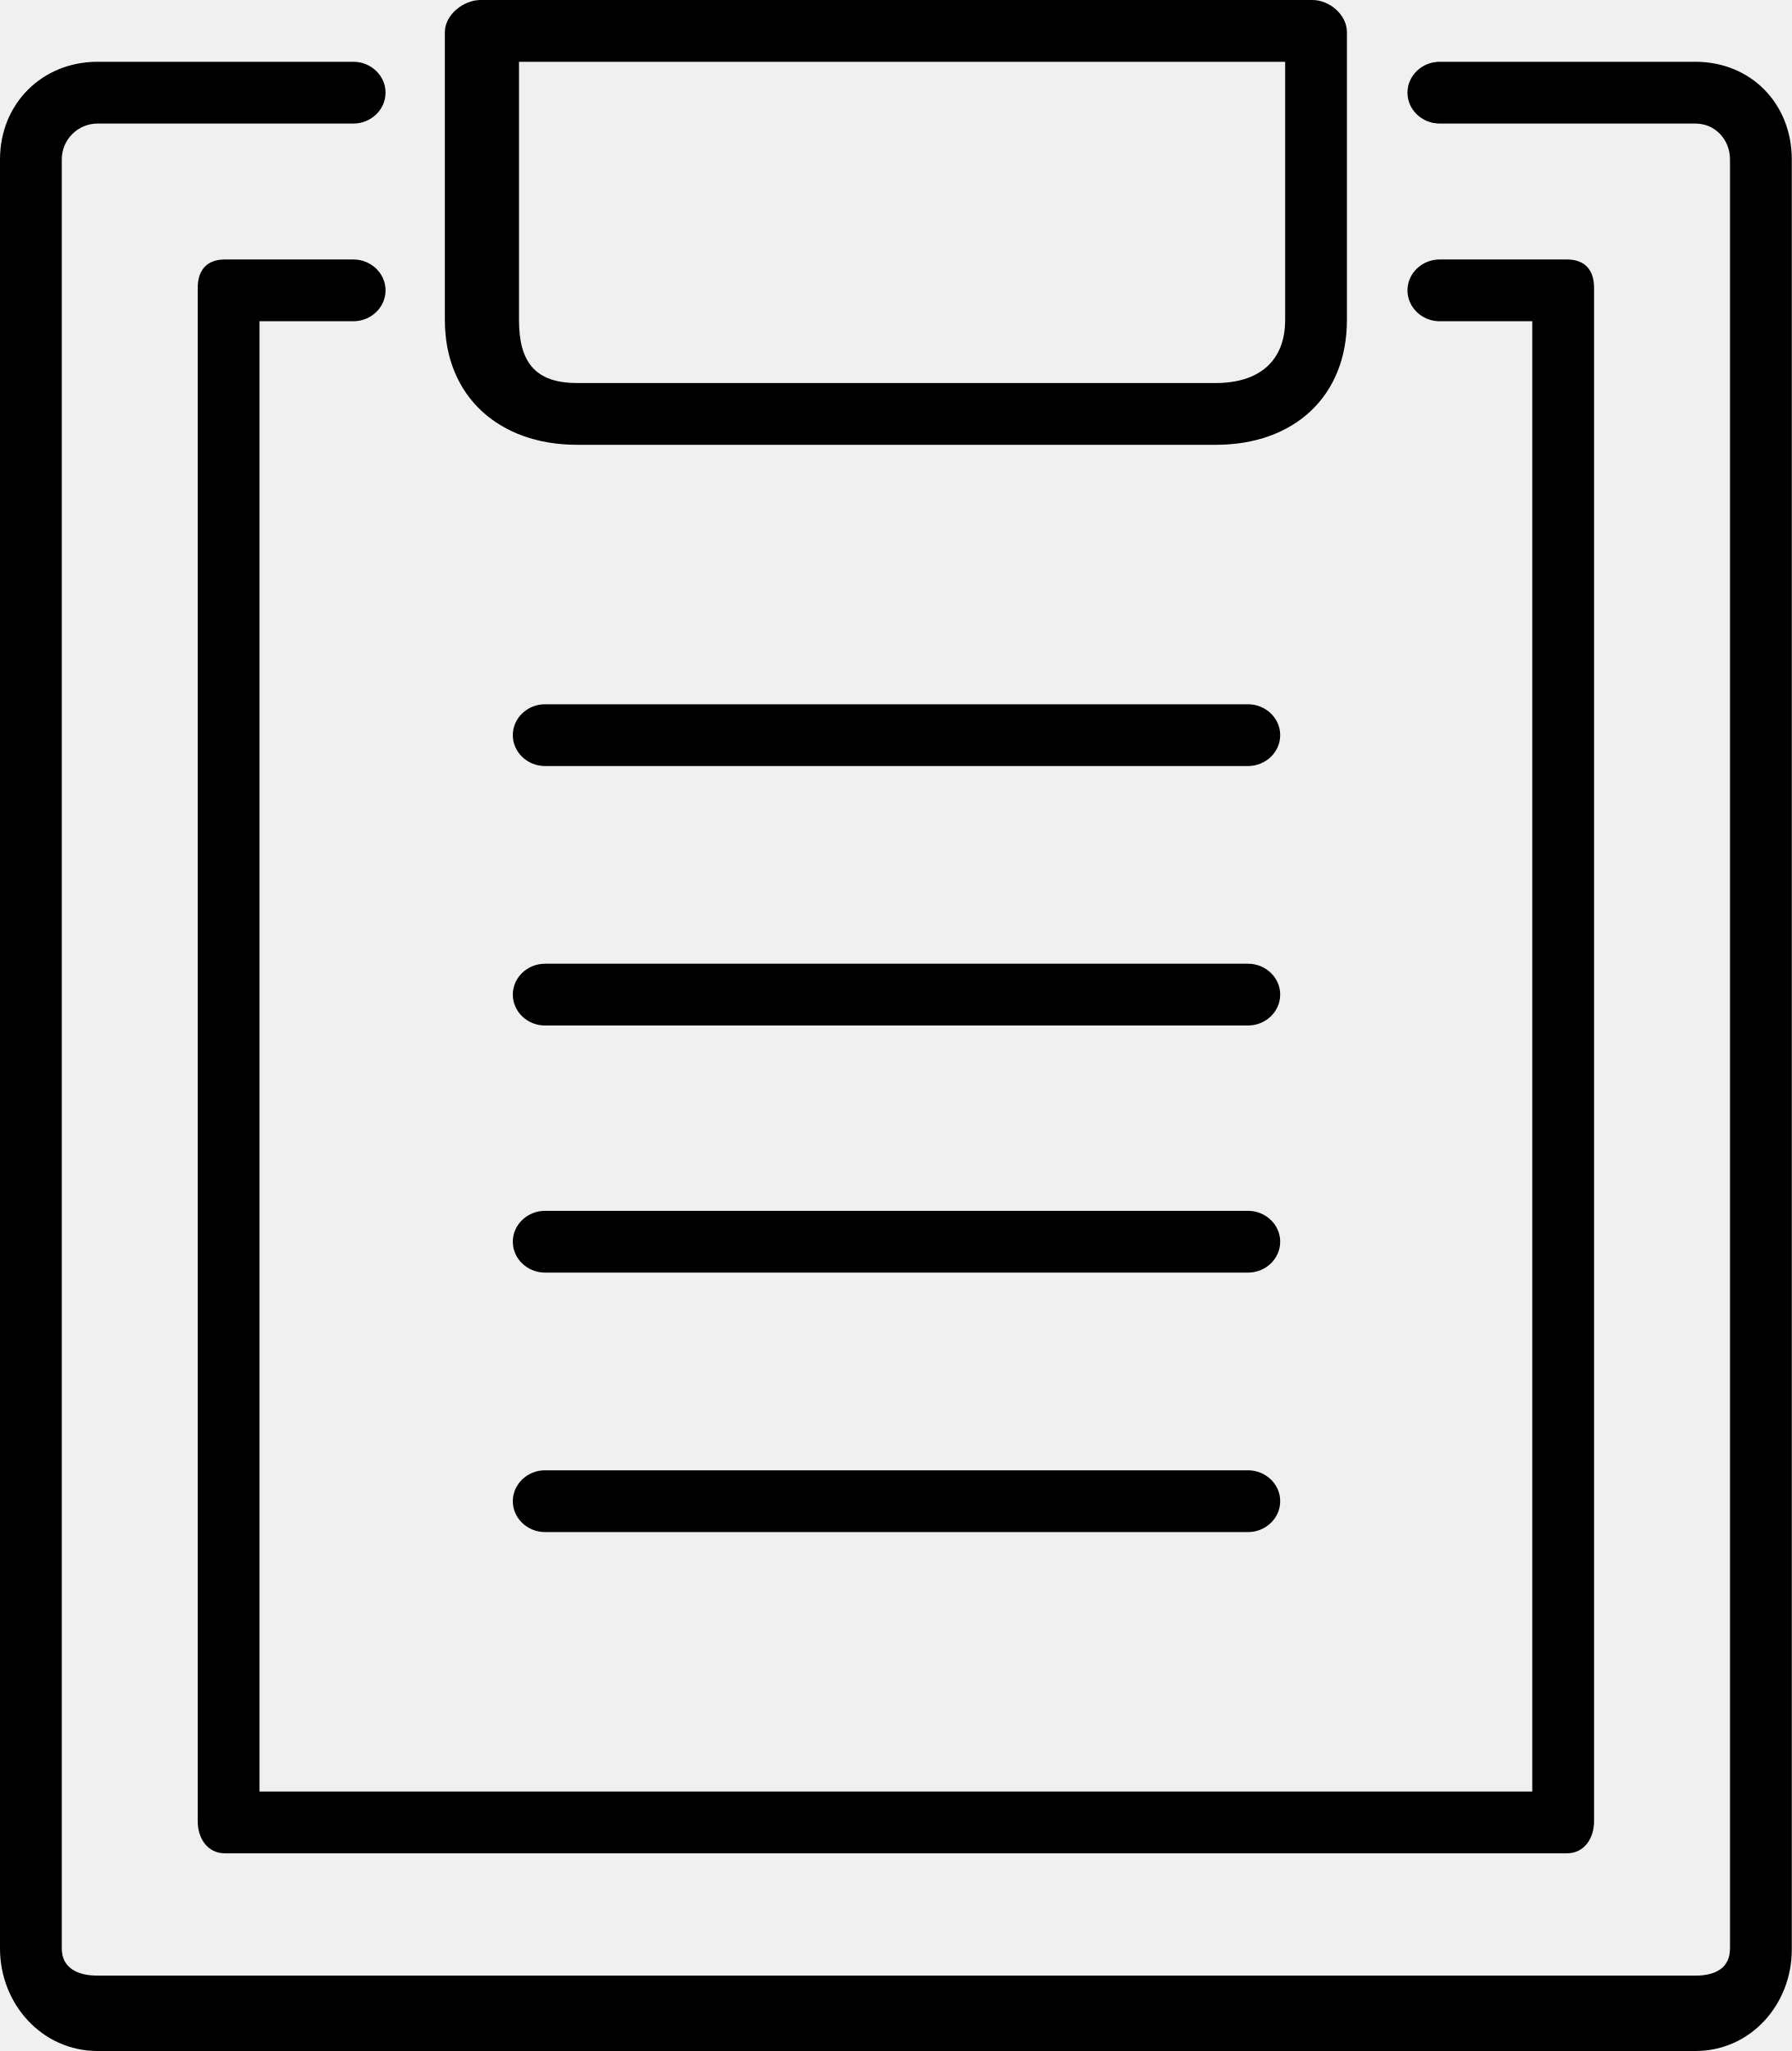
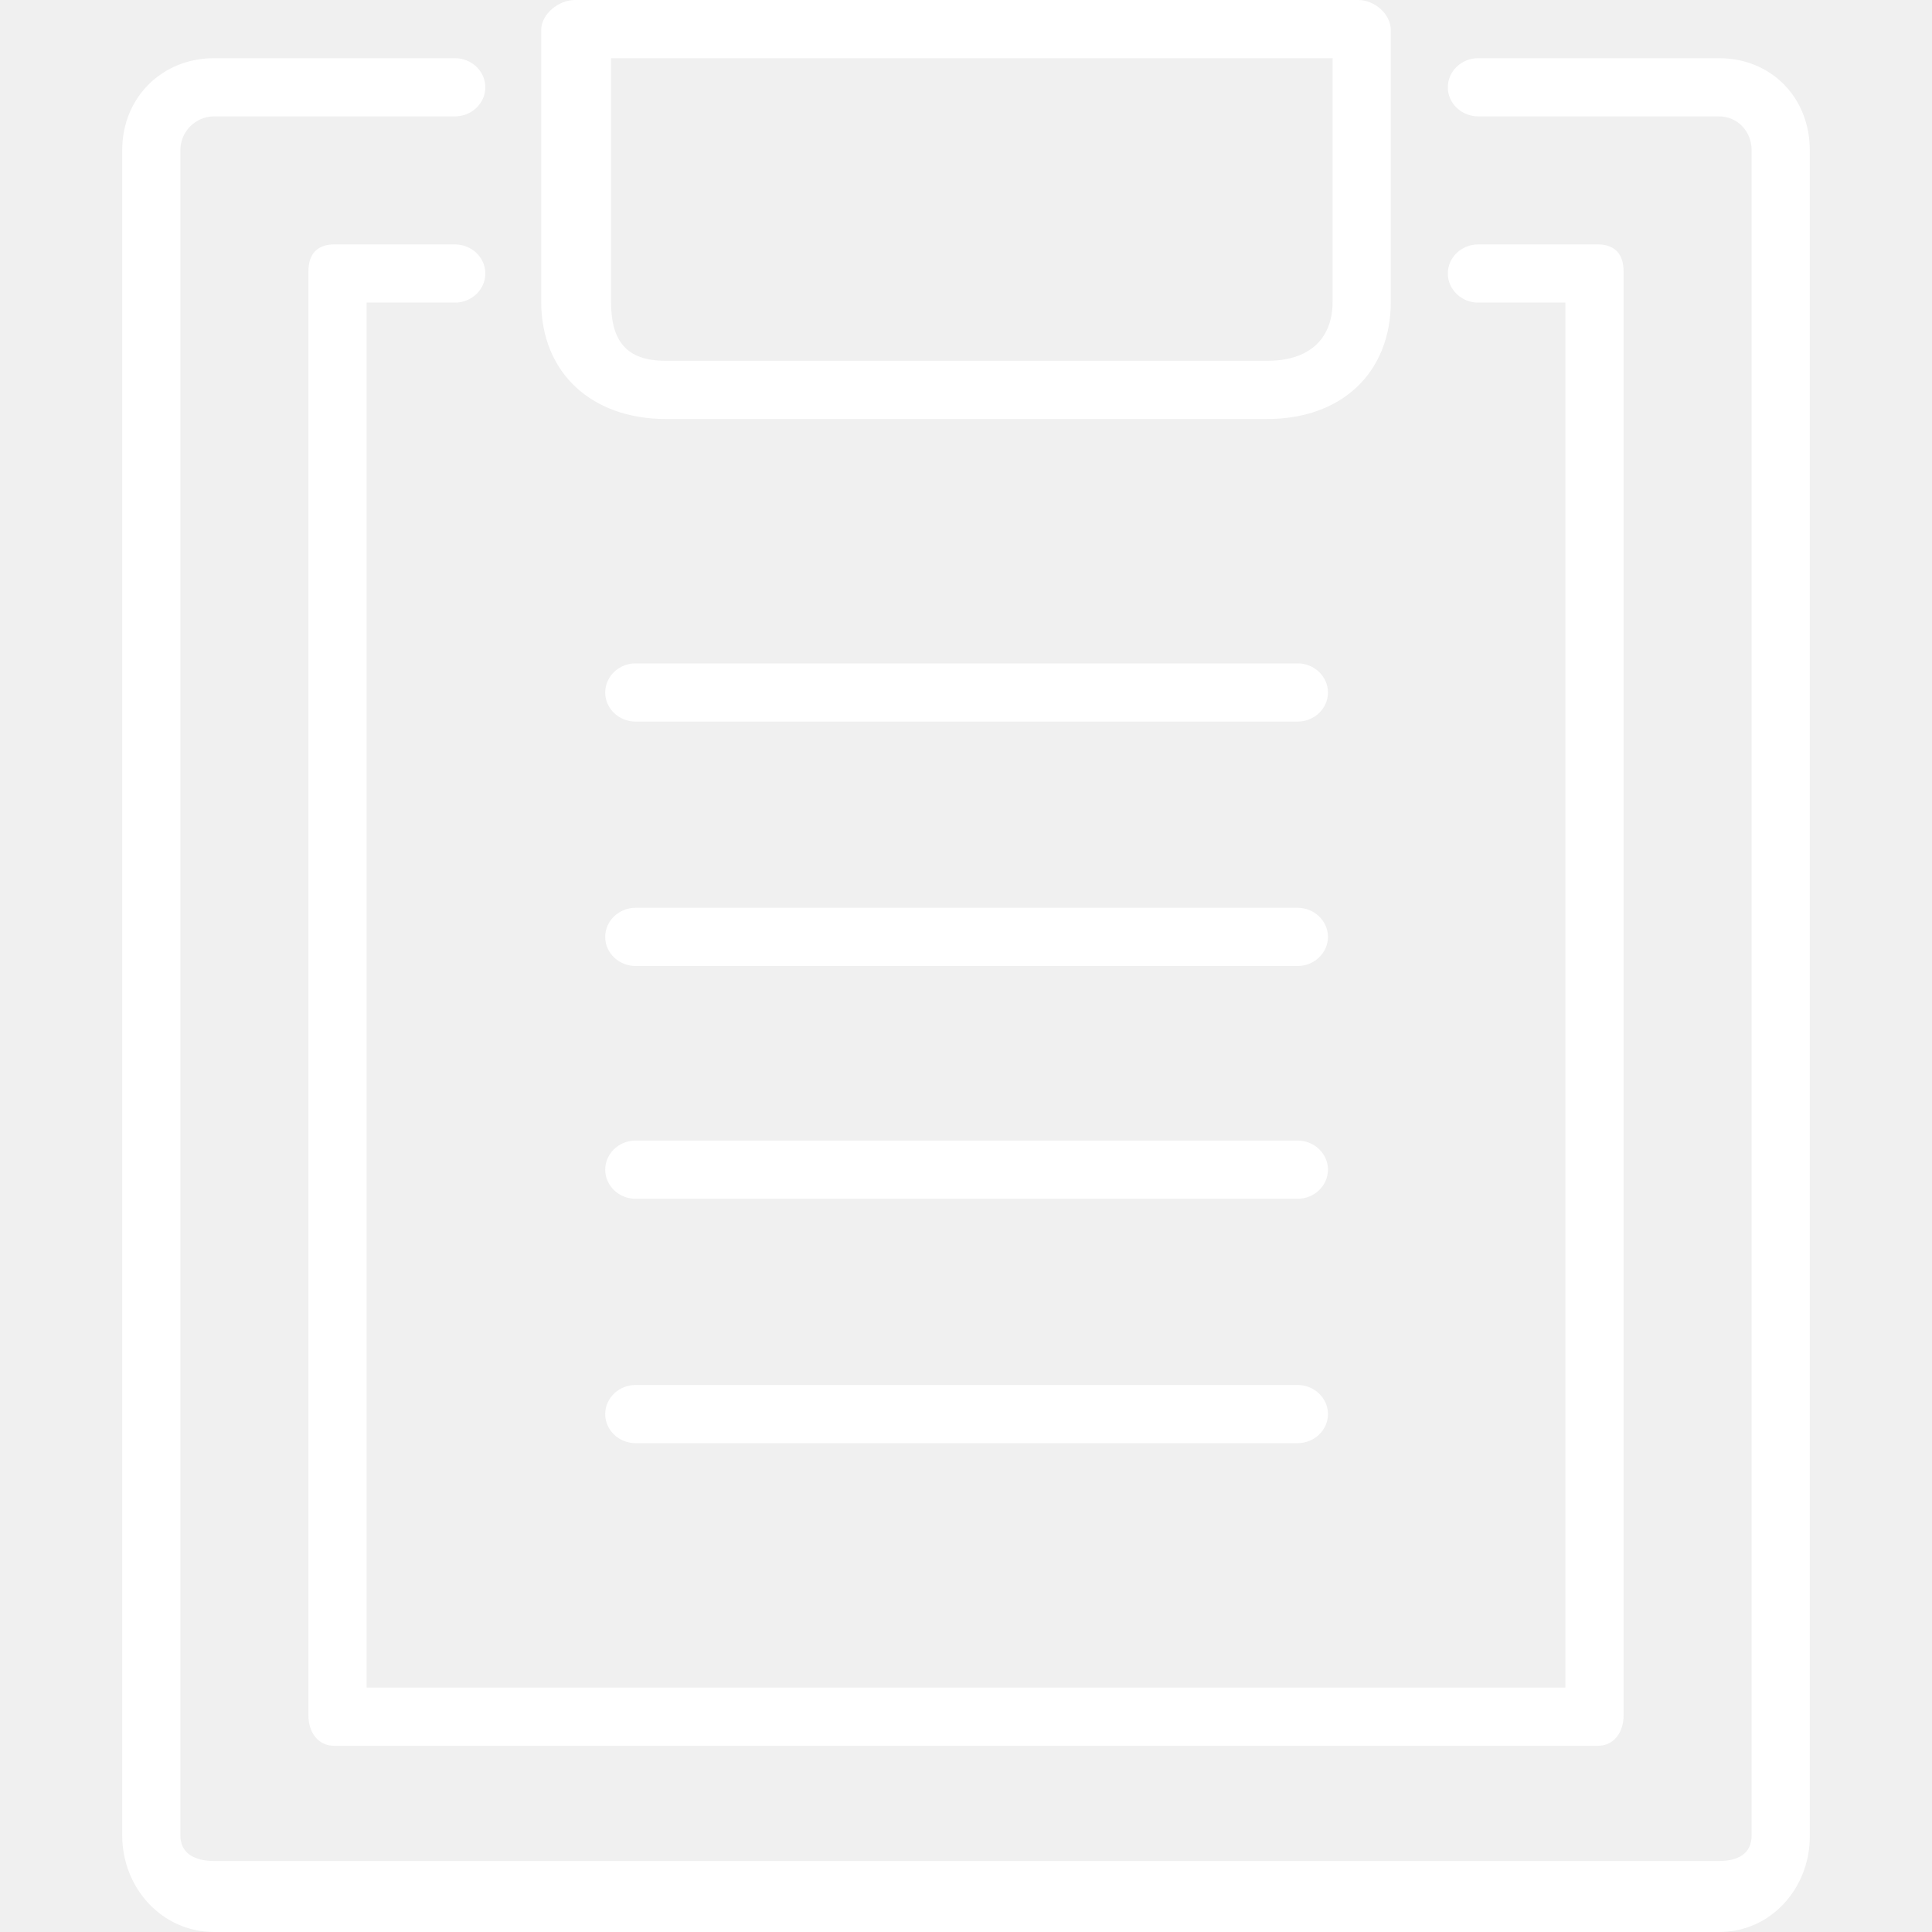
- <svg xmlns="http://www.w3.org/2000/svg" preserveAspectRatio="xMidYMid meet" data-bbox="32 17 145 166" viewBox="32 17 145 166" role="img">
+ <svg xmlns="http://www.w3.org/2000/svg" version="1.1" id="Camada_1" x="0px" y="0px" viewBox="0 0 166 166" style="enable-background:new 0 0 166 166;" xml:space="preserve">
+   <style type="text/css">
+ 	.st0{fill:#FFFFFF;}
+ </style>
  <g>
-     <path d="M39.9 183h129.3c4.5 0 7.8-3.8 7.8-8.2V29.9c0-4.5-3.3-7.9-7.8-7.9h-20.7c-1.4 0-2.6 1.1-2.6 2.5s1.2 2.5 2.6 2.5h20.7c1.6 0 2.8 1.3 2.8 2.9v144.8c0 1.6-1.2 2.2-2.8 2.2H39.9c-1.6 0-2.9-.6-2.9-2.2V29.9c0-1.6 1.3-2.9 2.9-2.9h20.7c1.4 0 2.6-1.1 2.6-2.5S62 22 60.6 22H39.9c-4.5 0-7.9 3.4-7.9 7.9v144.8c0 4.5 3.4 8.3 7.9 8.3z" />
-     <path d="M60.6 43c1.4 0 2.6-1.1 2.6-2.5S62 38 60.6 38H50.2c-1.4 0-2.2.8-2.2 2.3v124.1c0 1.4.8 2.6 2.2 2.6h108.6c1.4 0 2.2-1.2 2.2-2.6V40.3c0-1.4-.7-2.3-2.2-2.3h-10.3c-1.4 0-2.6 1.1-2.6 2.5s1.2 2.5 2.6 2.5h7.5v119H53V43h7.6z" />
-     <path d="M78.7 53h51.7c6.3 0 10.6-3.9 10.6-10.1V19.6c0-1.4-1.4-2.6-2.8-2.6H70.9c-1.4 0-2.9 1.2-2.9 2.6v23.3C68 49.1 72.4 53 78.7 53zM74 22h62v20.9c0 3.4-2.2 5.1-5.6 5.1H78.7c-3.4 0-4.7-1.7-4.7-5.1V22z" />
-     <path d="M76.1 100H133c1.4 0 2.6-1.1 2.6-2.5S134.4 95 133 95H76.1c-1.4 0-2.6 1.1-2.6 2.5s1.2 2.5 2.6 2.5z" />
-     <path d="M76.1 79H133c1.4 0 2.6-1.1 2.6-2.5S134.4 74 133 74H76.1c-1.4 0-2.6 1.1-2.6 2.5s1.2 2.5 2.6 2.5z" />
-     <path d="M76.1 120H133c1.4 0 2.6-1.1 2.6-2.5s-1.2-2.5-2.6-2.5H76.1c-1.4 0-2.6 1.1-2.6 2.5s1.2 2.5 2.6 2.5z" />
-     <path d="M76.1 141H133c1.4 0 2.6-1.1 2.6-2.5s-1.2-2.5-2.6-2.5H76.1c-1.4 0-2.6 1.1-2.6 2.5s1.2 2.5 2.6 2.5z" />
+     <path class="st0" d="M18.4,166h129.3c4.5,0,7.8-3.8,7.8-8.2V12.9c0-4.5-3.3-7.9-7.8-7.9H127c-1.4,0-2.6,1.1-2.6,2.5   s1.2,2.5,2.6,2.5h20.7c1.6,0,2.8,1.3,2.8,2.9v144.8c0,1.6-1.2,2.2-2.8,2.2H18.4c-1.6,0-2.9-0.6-2.9-2.2V12.9c0-1.6,1.3-2.9,2.9-2.9   h20.7c1.4,0,2.6-1.1,2.6-2.5S40.5,5,39.1,5H18.4c-4.5,0-7.9,3.4-7.9,7.9v144.8C10.5,162.2,13.9,166,18.4,166z" />
+     <path class="st0" d="M39.1,26c1.4,0,2.6-1.1,2.6-2.5S40.5,21,39.1,21H28.7c-1.4,0-2.2,0.8-2.2,2.3v124.1c0,1.4,0.8,2.6,2.2,2.6   h108.6c1.4,0,2.2-1.2,2.2-2.6V23.3c0-1.4-0.7-2.3-2.2-2.3H127c-1.4,0-2.6,1.1-2.6,2.5s1.2,2.5,2.6,2.5h7.5v119h-103V26H39.1z" />
+     <path class="st0" d="M57.2,36h51.7c6.3,0,10.6-3.9,10.6-10.1V2.6c0-1.4-1.4-2.6-2.8-2.6H49.4c-1.4,0-2.9,1.2-2.9,2.6v23.3   C46.5,32.1,50.9,36,57.2,36z M52.5,5h62v20.9c0,3.4-2.2,5.1-5.6,5.1H57.2c-3.4,0-4.7-1.7-4.7-5.1V5z" />
+     <path class="st0" d="M54.6,83h56.9c1.4,0,2.6-1.1,2.6-2.5s-1.2-2.5-2.6-2.5H54.6c-1.4,0-2.6,1.1-2.6,2.5S53.2,83,54.6,83z" />
+     <path class="st0" d="M54.6,62h56.9c1.4,0,2.6-1.1,2.6-2.5s-1.2-2.5-2.6-2.5H54.6c-1.4,0-2.6,1.1-2.6,2.5S53.2,62,54.6,62z" />
+     <path class="st0" d="M54.6,103h56.9c1.4,0,2.6-1.1,2.6-2.5s-1.2-2.5-2.6-2.5H54.6c-1.4,0-2.6,1.1-2.6,2.5S53.2,103,54.6,103z" />
+     <path class="st0" d="M54.6,124h56.9c1.4,0,2.6-1.1,2.6-2.5s-1.2-2.5-2.6-2.5H54.6c-1.4,0-2.6,1.1-2.6,2.5S53.2,124,54.6,124z" />
  </g>
</svg>
